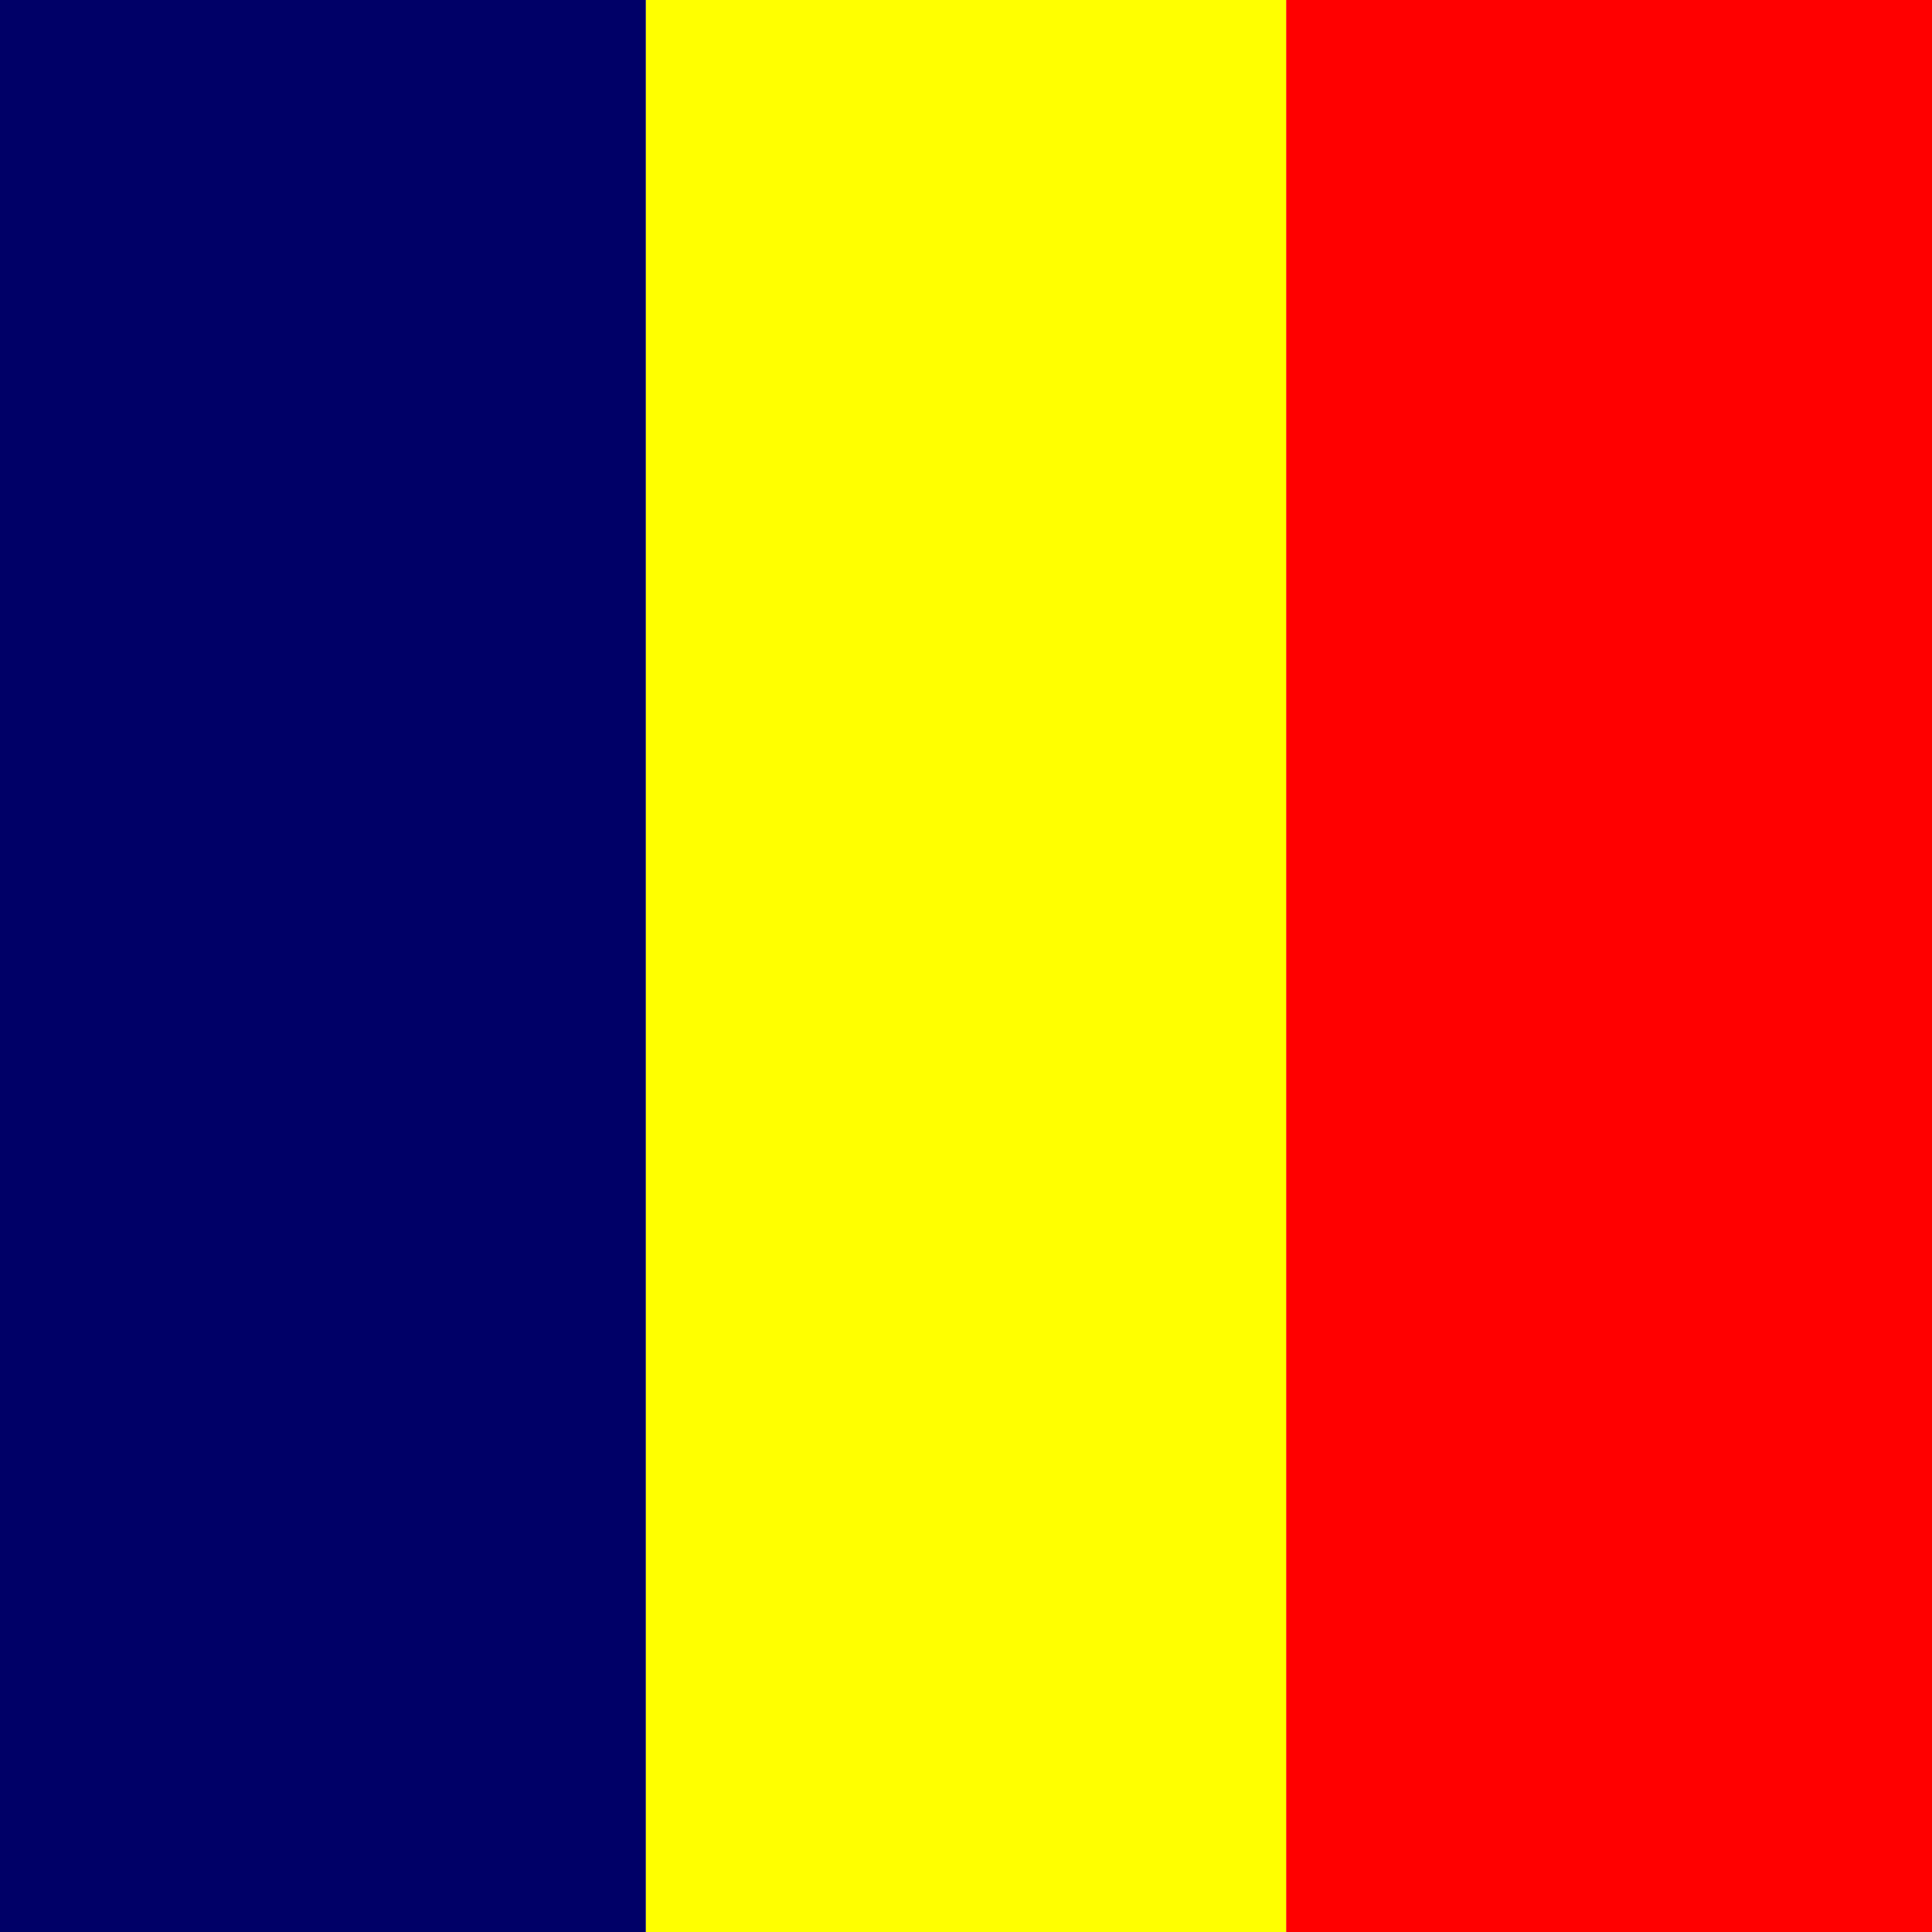
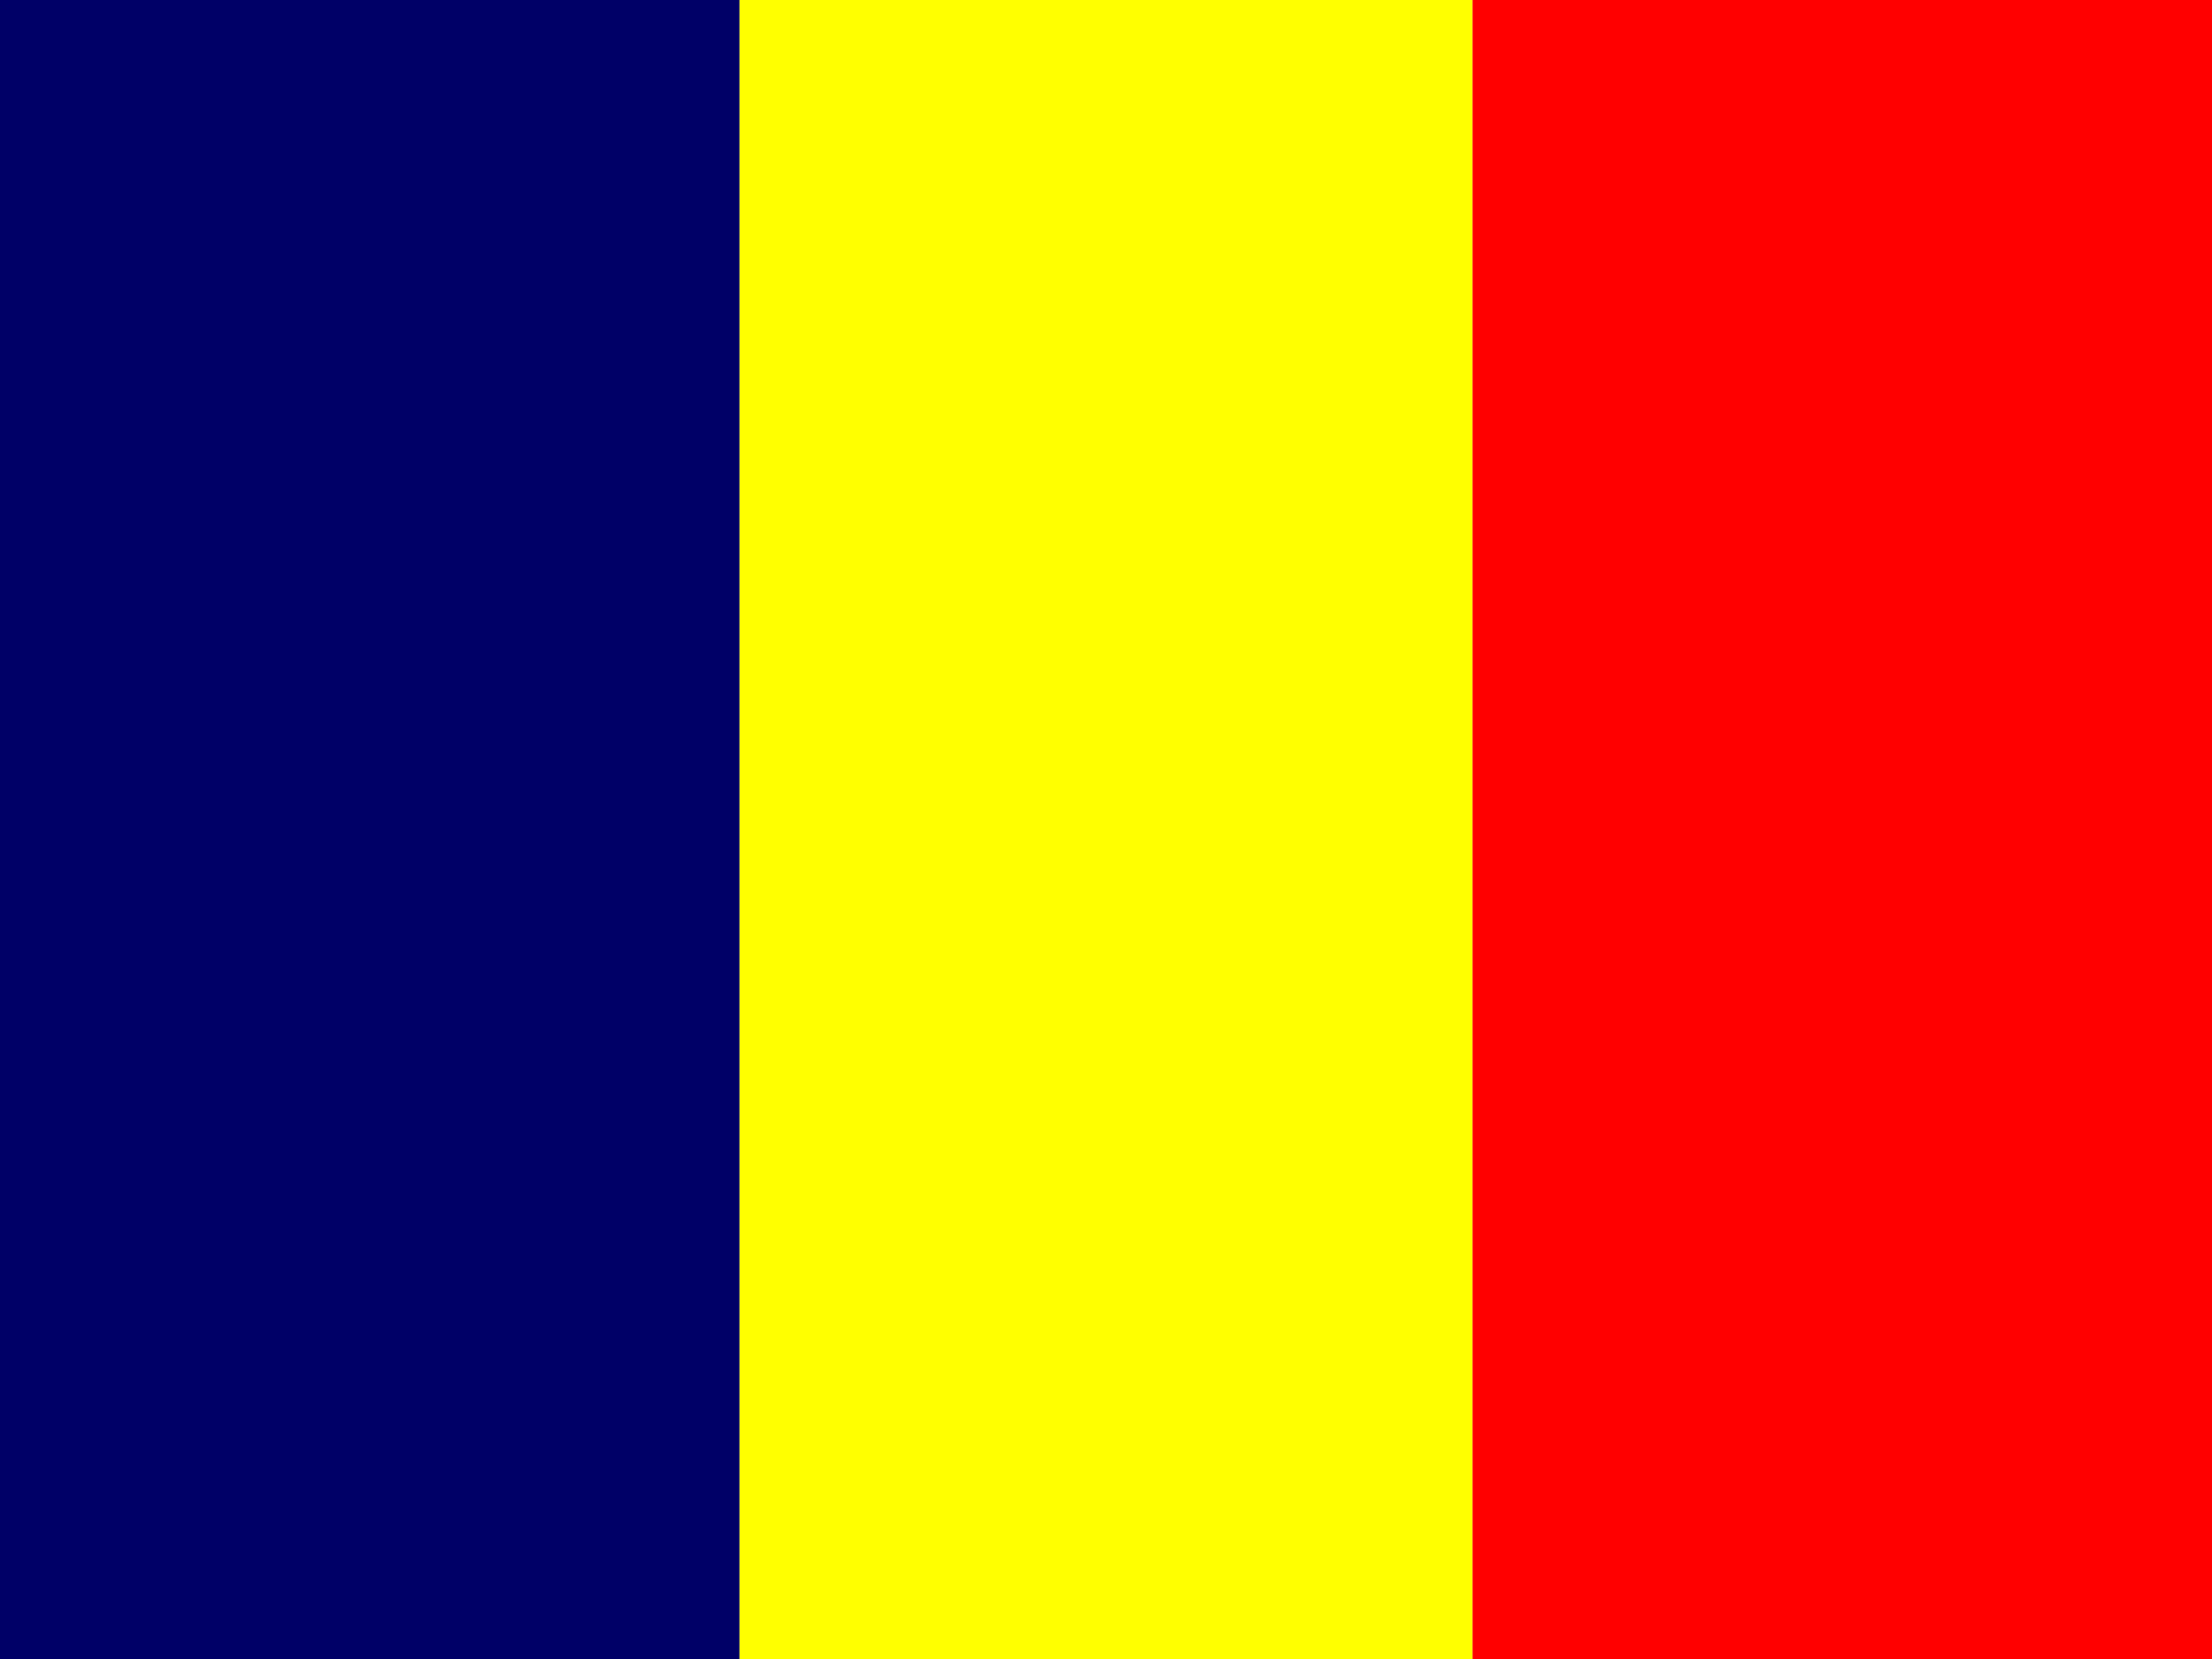
- <svg xmlns="http://www.w3.org/2000/svg" id="canada" height="512" width="512" version="1.1">
-   <defs id="defs10" />
-   <g id="flag" style="fill-rule:evenodd" transform="scale(0.8,1.066667)">
-     <rect id="rect555" height="480" width="213.97" y="0" x="0" style="fill:#000067" />
-     <rect id="rect557" height="480" width="213.97" y="0" x="426.03" style="fill:#ff0000" />
-     <rect id="rect556" height="480" width="212.06" y="0" x="213.97" style="fill:#ffff00" />
+ <svg xmlns="http://www.w3.org/2000/svg" id="canada" fill-opacity="14.118" height="480" width="640" version="1.1" fill="#28ff09">
+   <g id="flag" fill-rule="evenodd" fill-opacity="1">
+     <rect id="rect555" height="480" width="213.97" y="0" x="0" fill="#000067" />
+     <rect id="rect557" height="480" width="213.97" y="0" x="426.03" fill="#f00" />
+     <rect id="rect556" height="480" width="212.06" y="0" x="213.97" fill="#ff0" />
  </g>
</svg>
